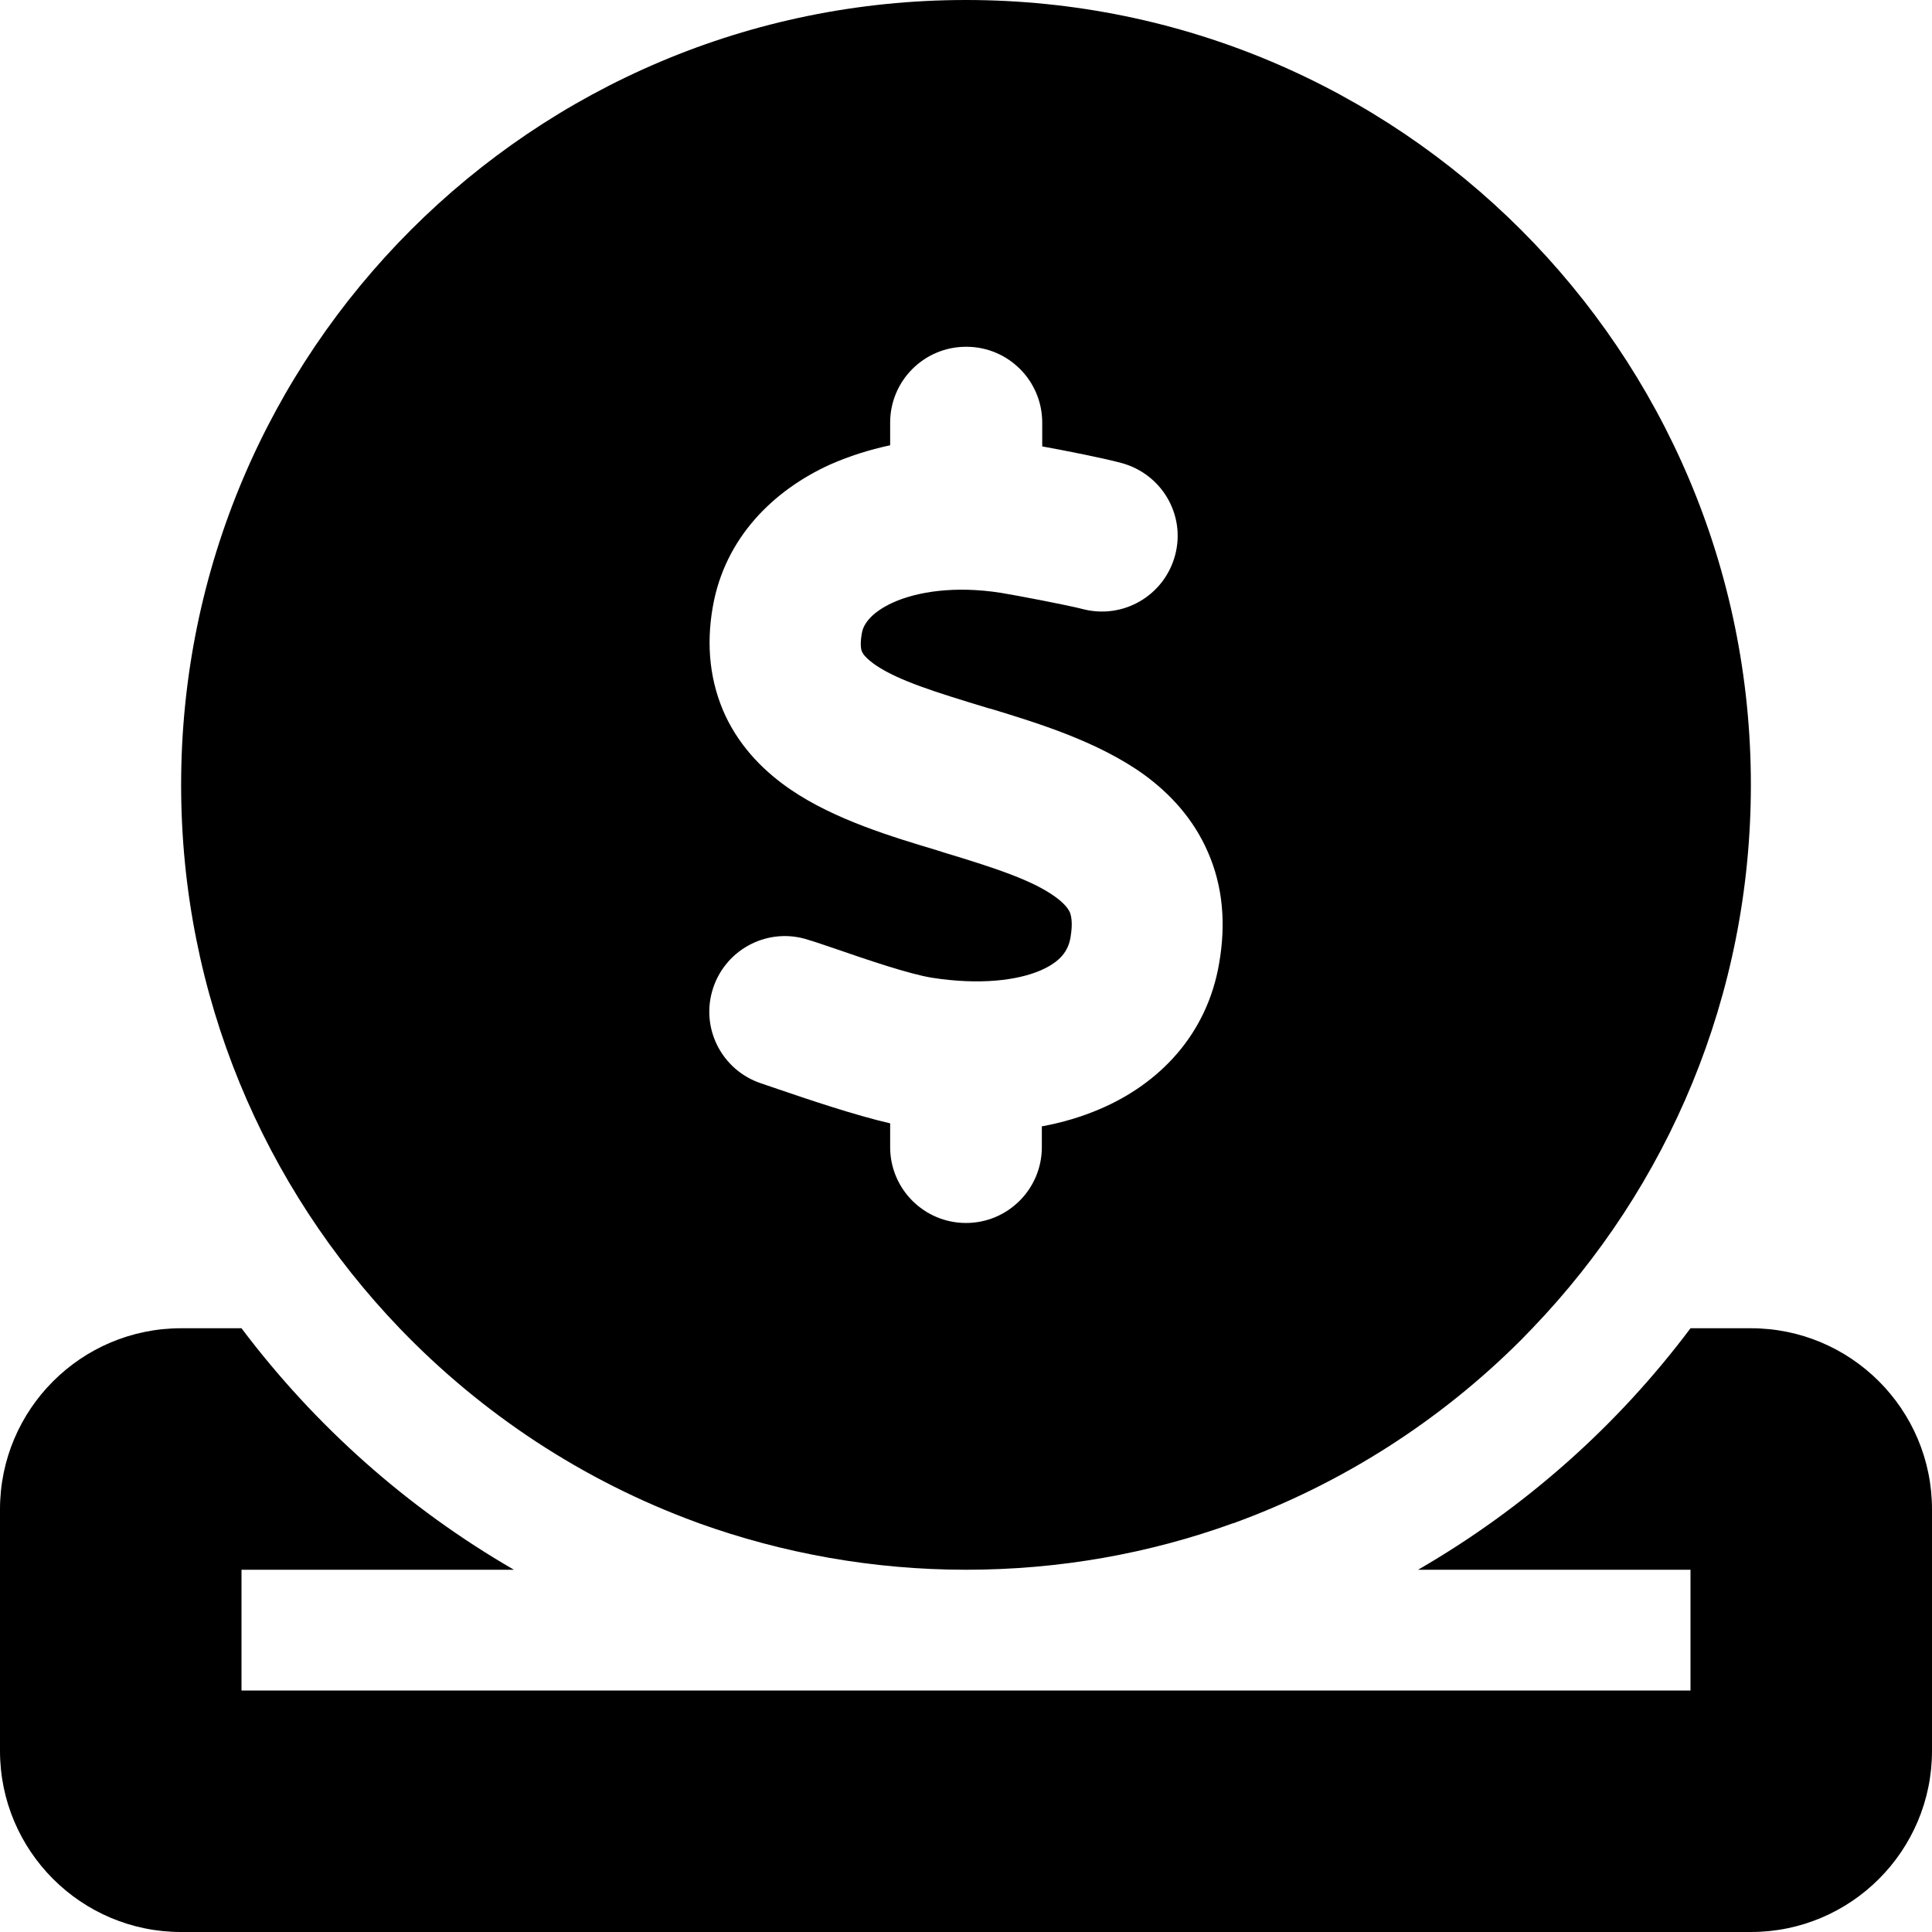
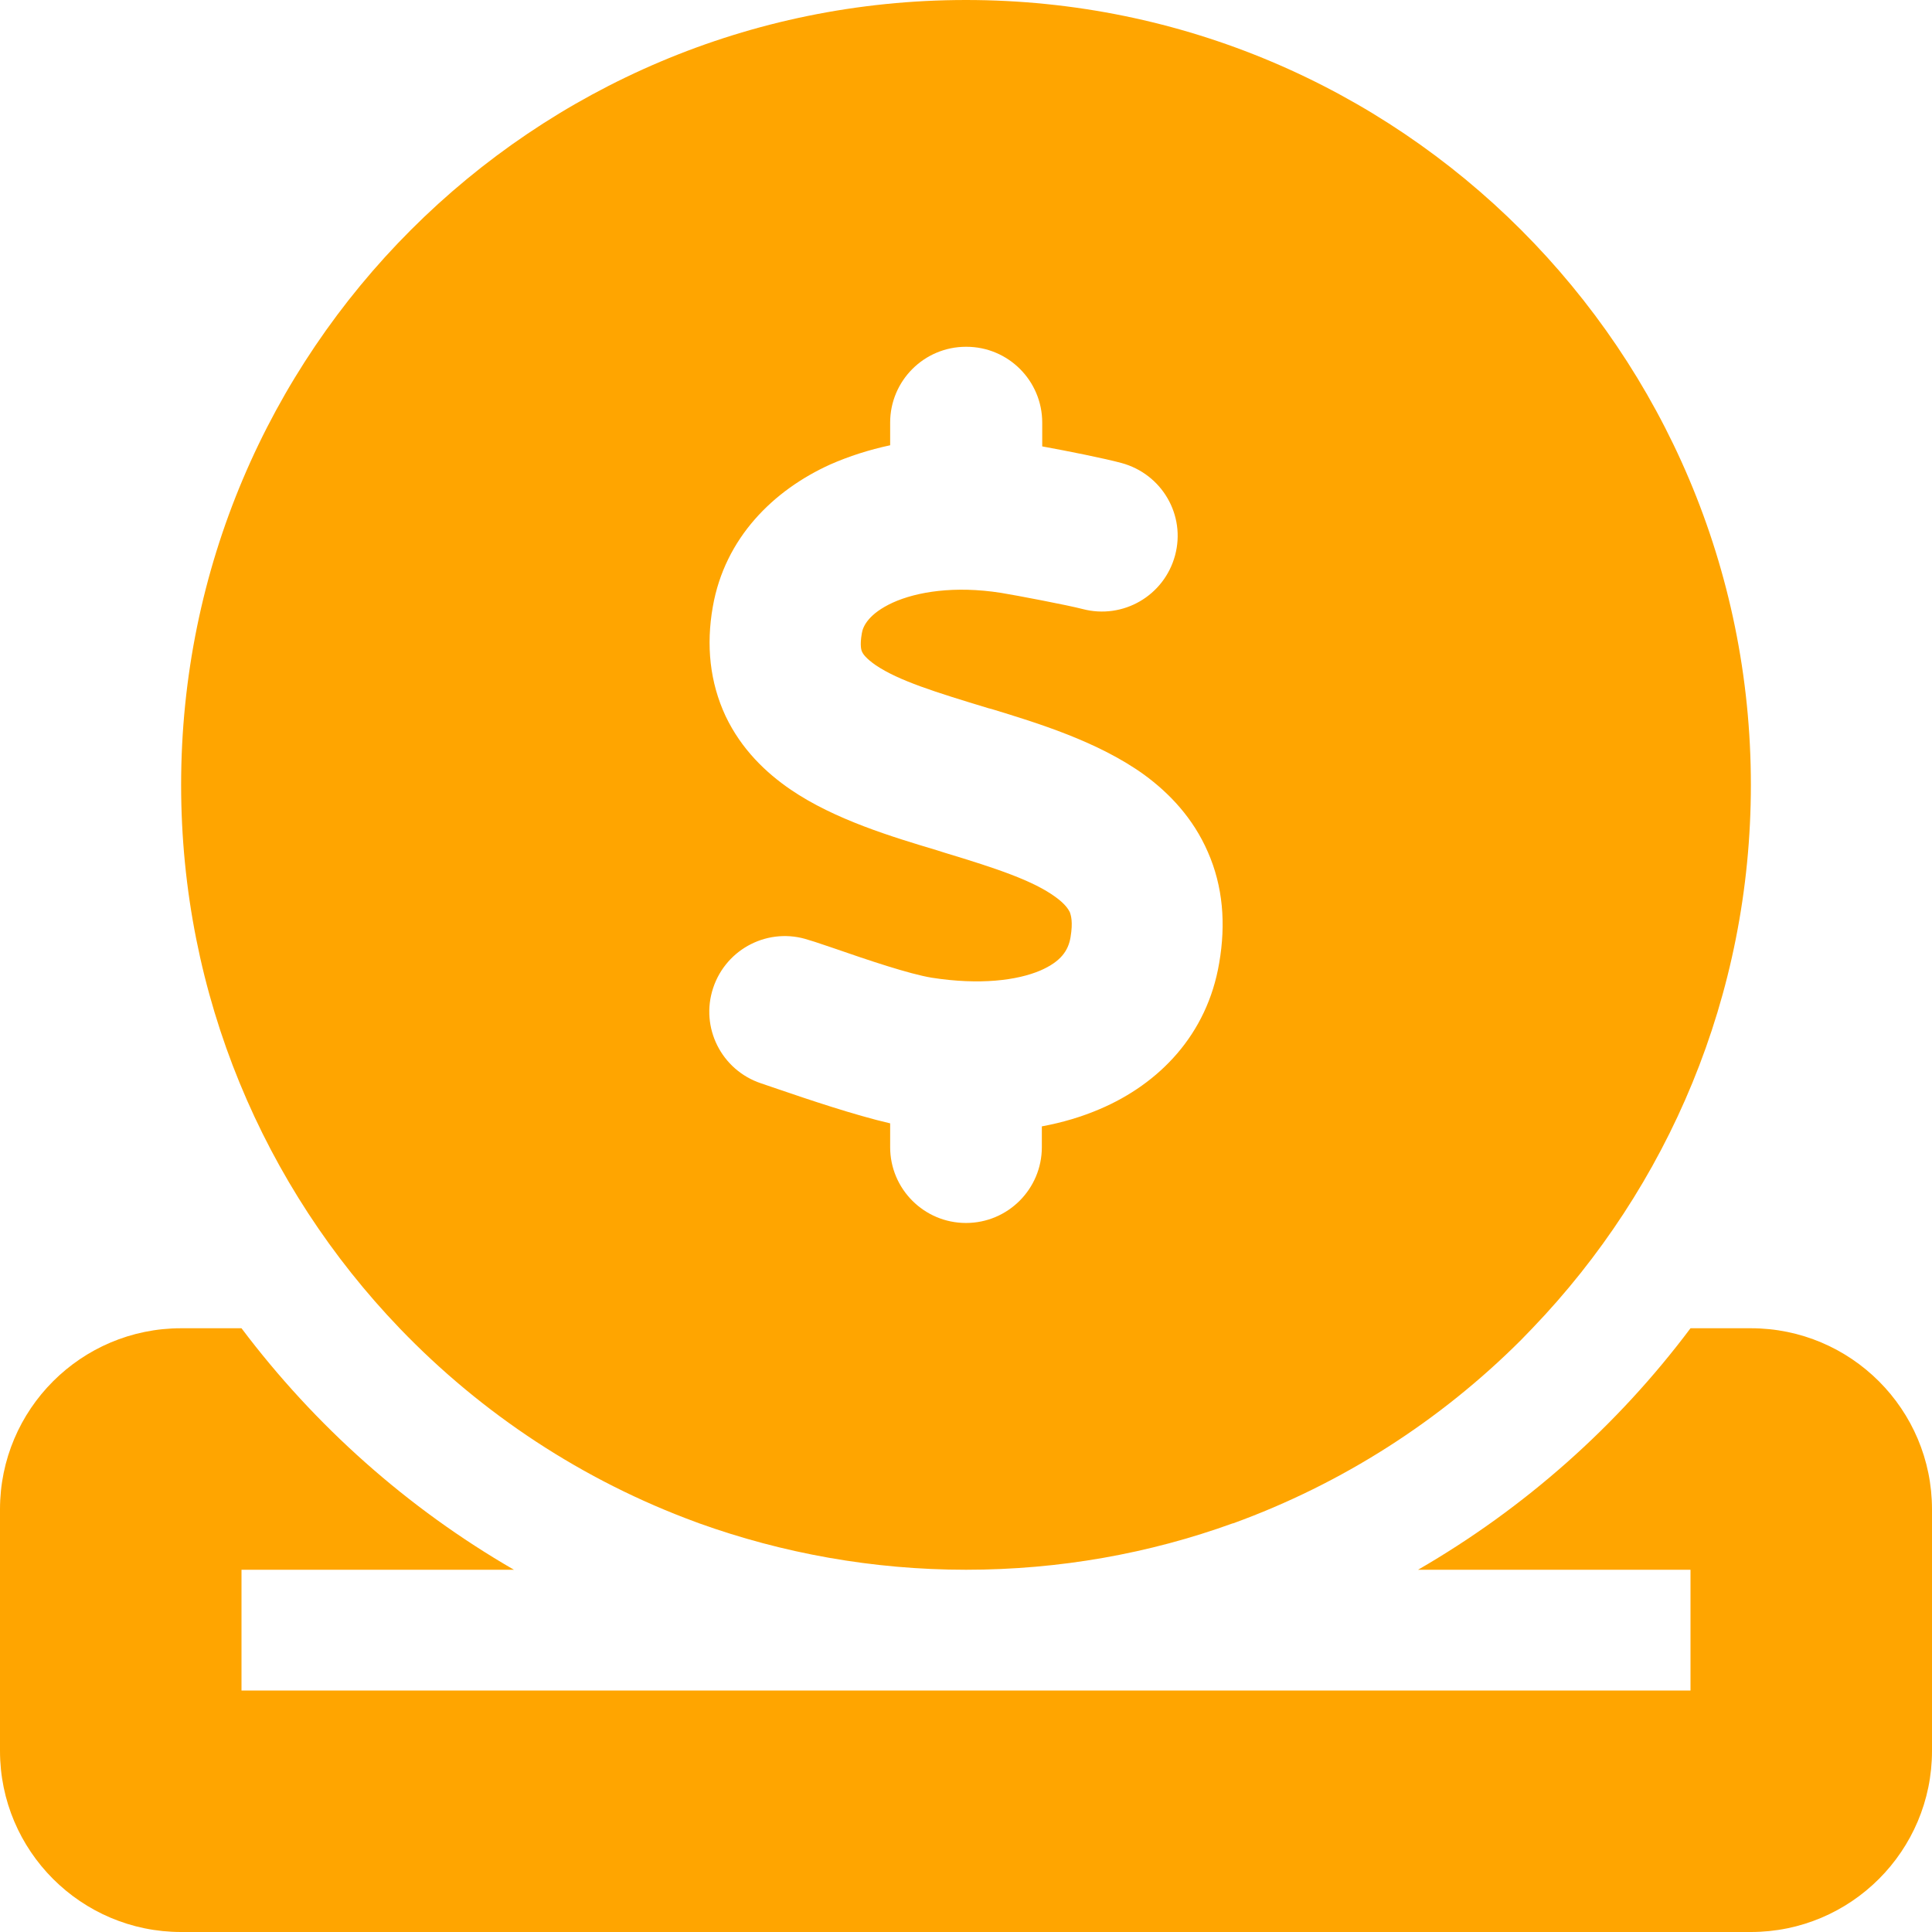
- <svg xmlns="http://www.w3.org/2000/svg" viewBox="0 0 512 512">
+ <svg xmlns="http://www.w3.org/2000/svg" fill="orange" viewBox="0 0 512 512">
  <path d="M326.7 403.7c-22.1 8-45.9 12.3-70.7 12.3s-48.7-4.4-70.7-12.3c-.3-.1-.5-.2-.8-.3c-30-11-56.8-28.7-78.6-51.4C70 314.6 48 263.9 48 208C48 93.1 141.1 0 256 0S464 93.1 464 208c0 55.9-22 106.6-57.9 144c-1 1-2 2.1-3 3.1c-21.4 21.4-47.4 38.1-76.3 48.6zM256 91.9c-11.1 0-20.1 9-20.1 20.1v6c-5.6 1.2-10.9 2.9-15.9 5.1c-15 6.8-27.9 19.4-31.1 37.7c-1.8 10.2-.8 20 3.4 29c4.2 8.8 10.7 15 17.3 19.5c11.6 7.9 26.9 12.5 38.6 16l2.2 .7c13.9 4.2 23.4 7.4 29.3 11.7c2.5 1.8 3.4 3.2 3.8 4c.3 .8 .9 2.6 .2 6.7c-.6 3.5-2.5 6.4-8 8.8c-6.1 2.6-16 3.9-28.8 1.9c-6-1-16.7-4.6-26.2-7.9l0 0 0 0 0 0c-2.2-.7-4.3-1.5-6.4-2.1c-10.5-3.5-21.8 2.2-25.3 12.7s2.2 21.8 12.7 25.3c1.2 .4 2.7 .9 4.4 1.5c7.9 2.7 20.3 6.9 29.8 9.1V304c0 11.1 9 20.1 20.1 20.1s20.1-9 20.1-20.1v-5.5c5.4-1 10.5-2.5 15.4-4.6c15.7-6.7 28.4-19.7 31.6-38.7c1.8-10.4 1-20.3-3-29.4c-3.9-9-10.2-15.6-16.9-20.5c-12.2-8.8-28.3-13.7-40.4-17.4l-.8-.2c-14.2-4.3-23.8-7.3-29.9-11.4c-2.6-1.8-3.4-3-3.6-3.5c-.2-.3-.7-1.6-.1-5c.3-1.9 1.9-5.2 8.2-8.1c6.4-2.9 16.4-4.5 28.6-2.6c4.3 .7 17.9 3.3 21.7 4.3c10.7 2.8 21.6-3.5 24.5-14.2s-3.5-21.6-14.2-24.5c-4.4-1.2-14.4-3.2-21-4.4V112c0-11.1-9-20.1-20.1-20.1zM48 352H64c19.5 25.9 44 47.7 72.2 64H64v32H256 448V416H375.8c28.2-16.3 52.8-38.1 72.2-64h16c26.5 0 48 21.5 48 48v64c0 26.5-21.5 48-48 48H48c-26.5 0-48-21.5-48-48V400c0-26.5 21.5-48 48-48z" />
</svg>
